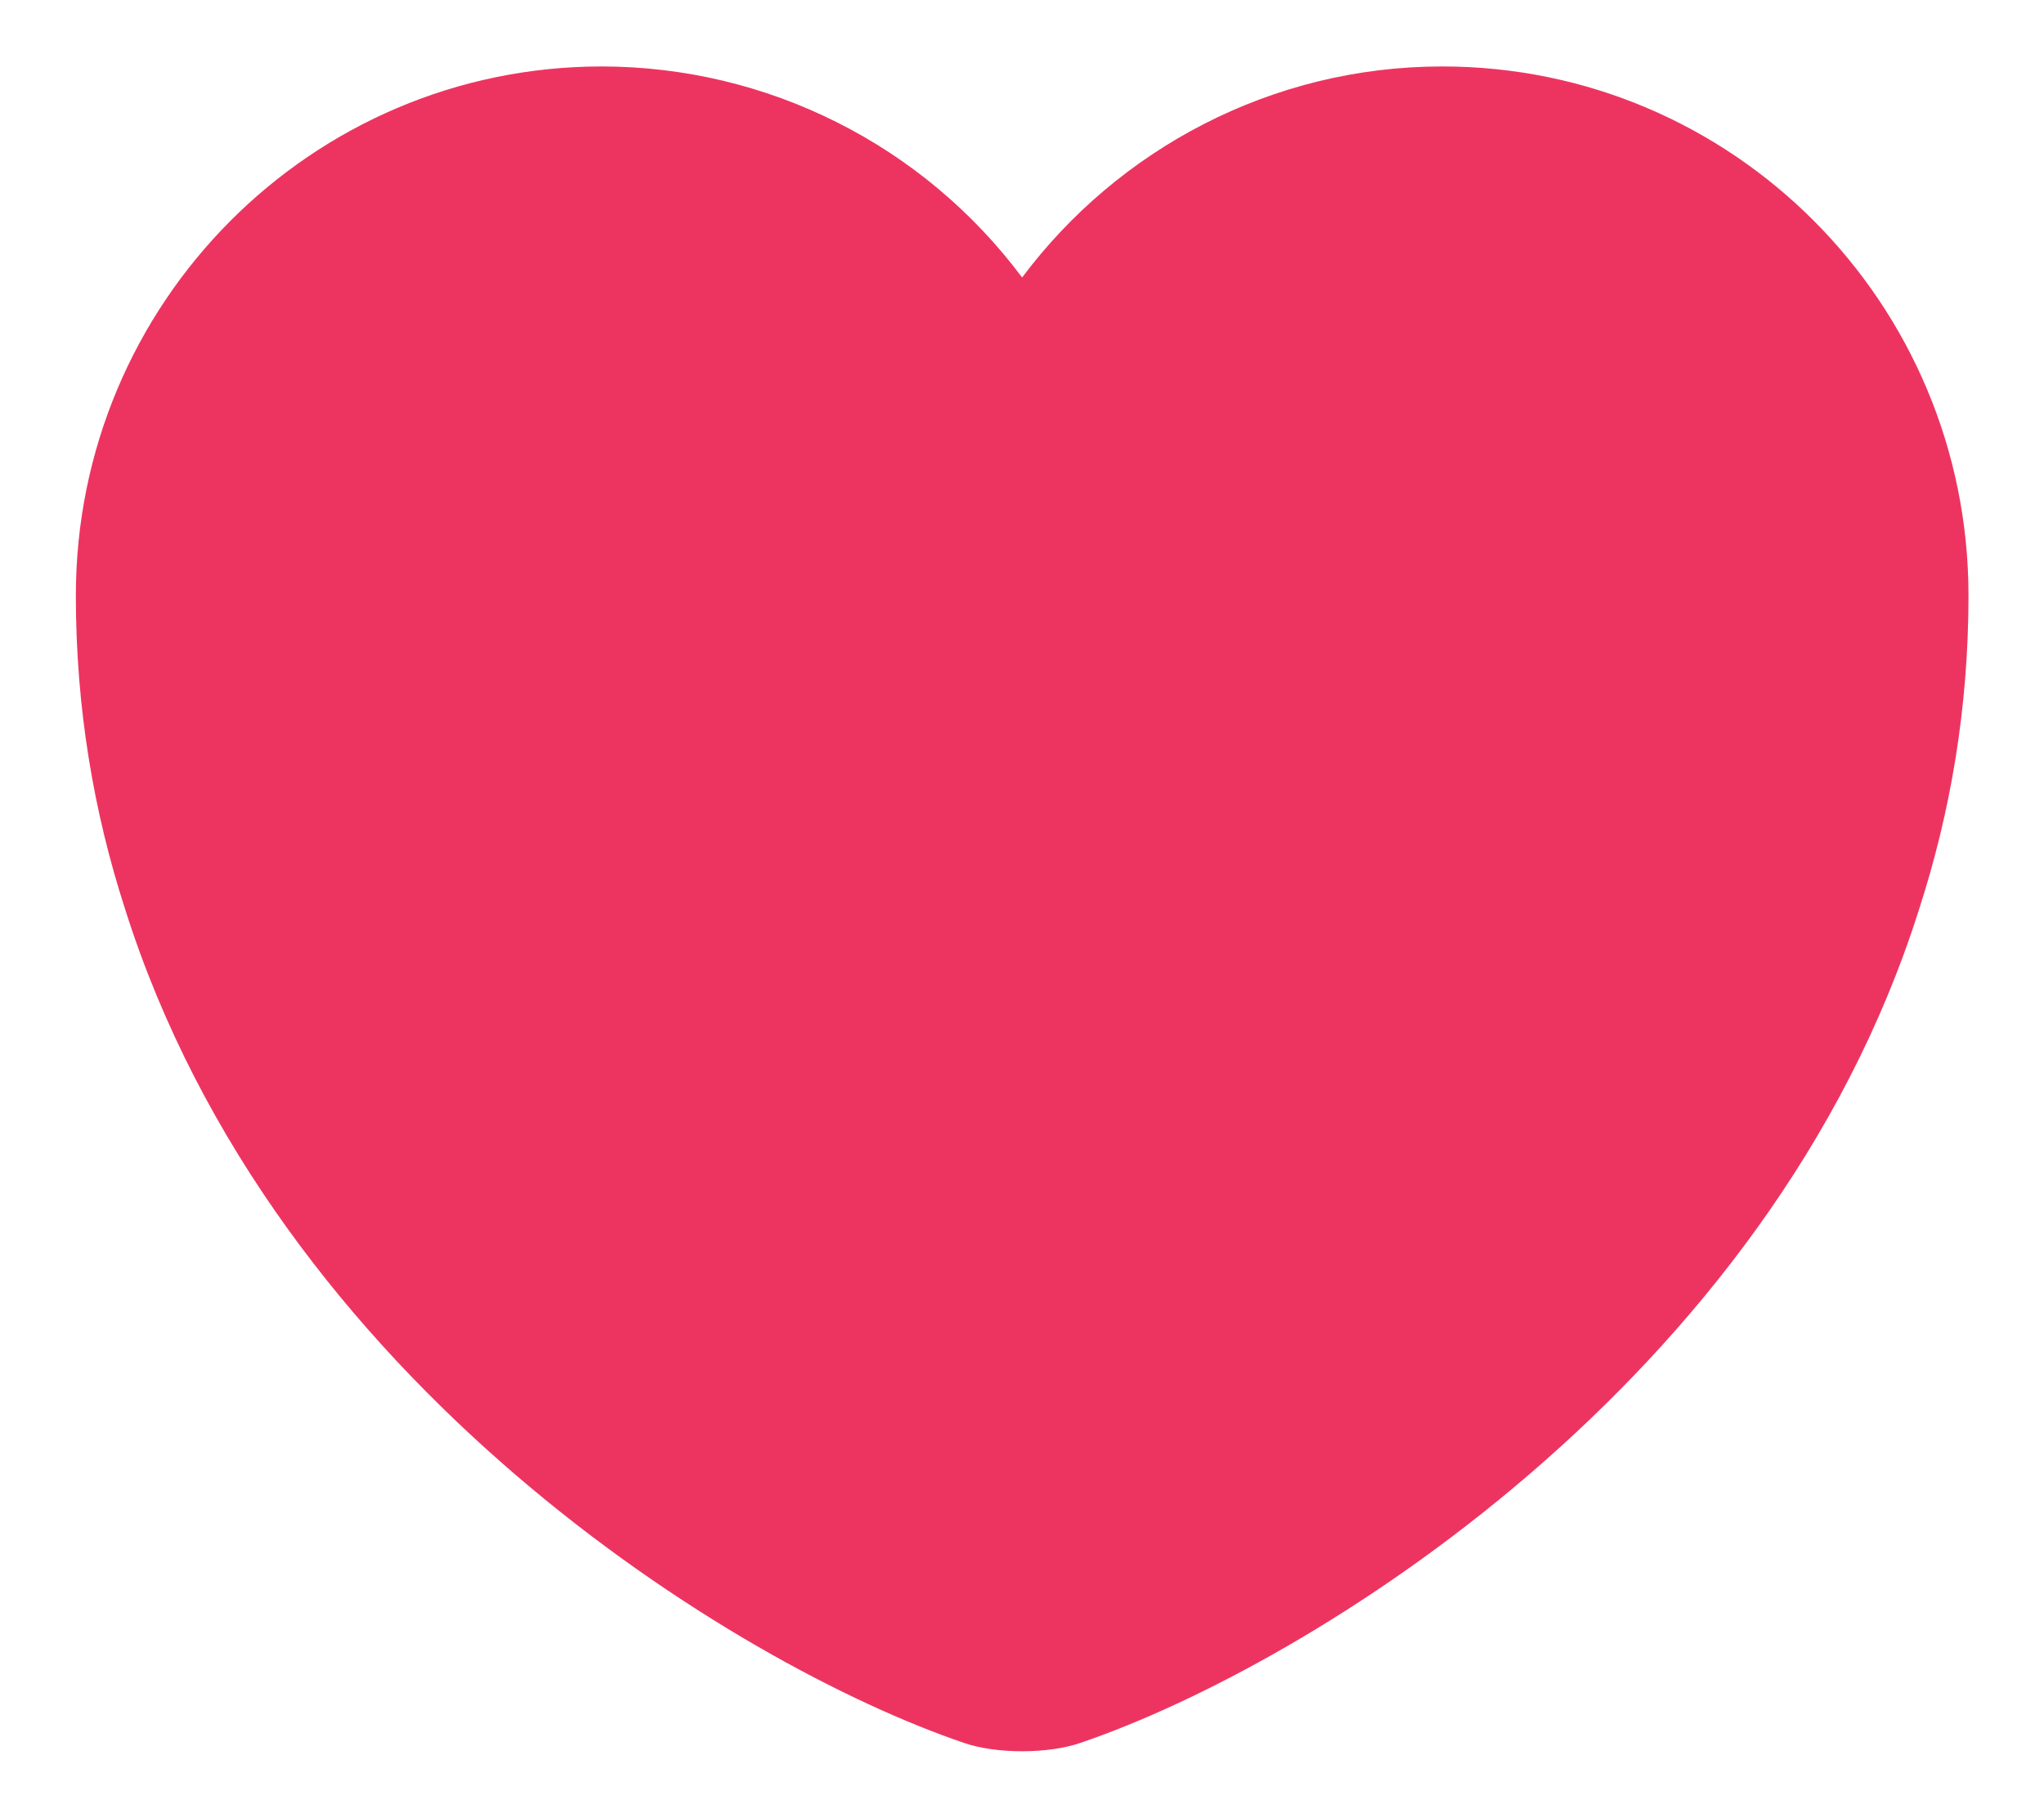
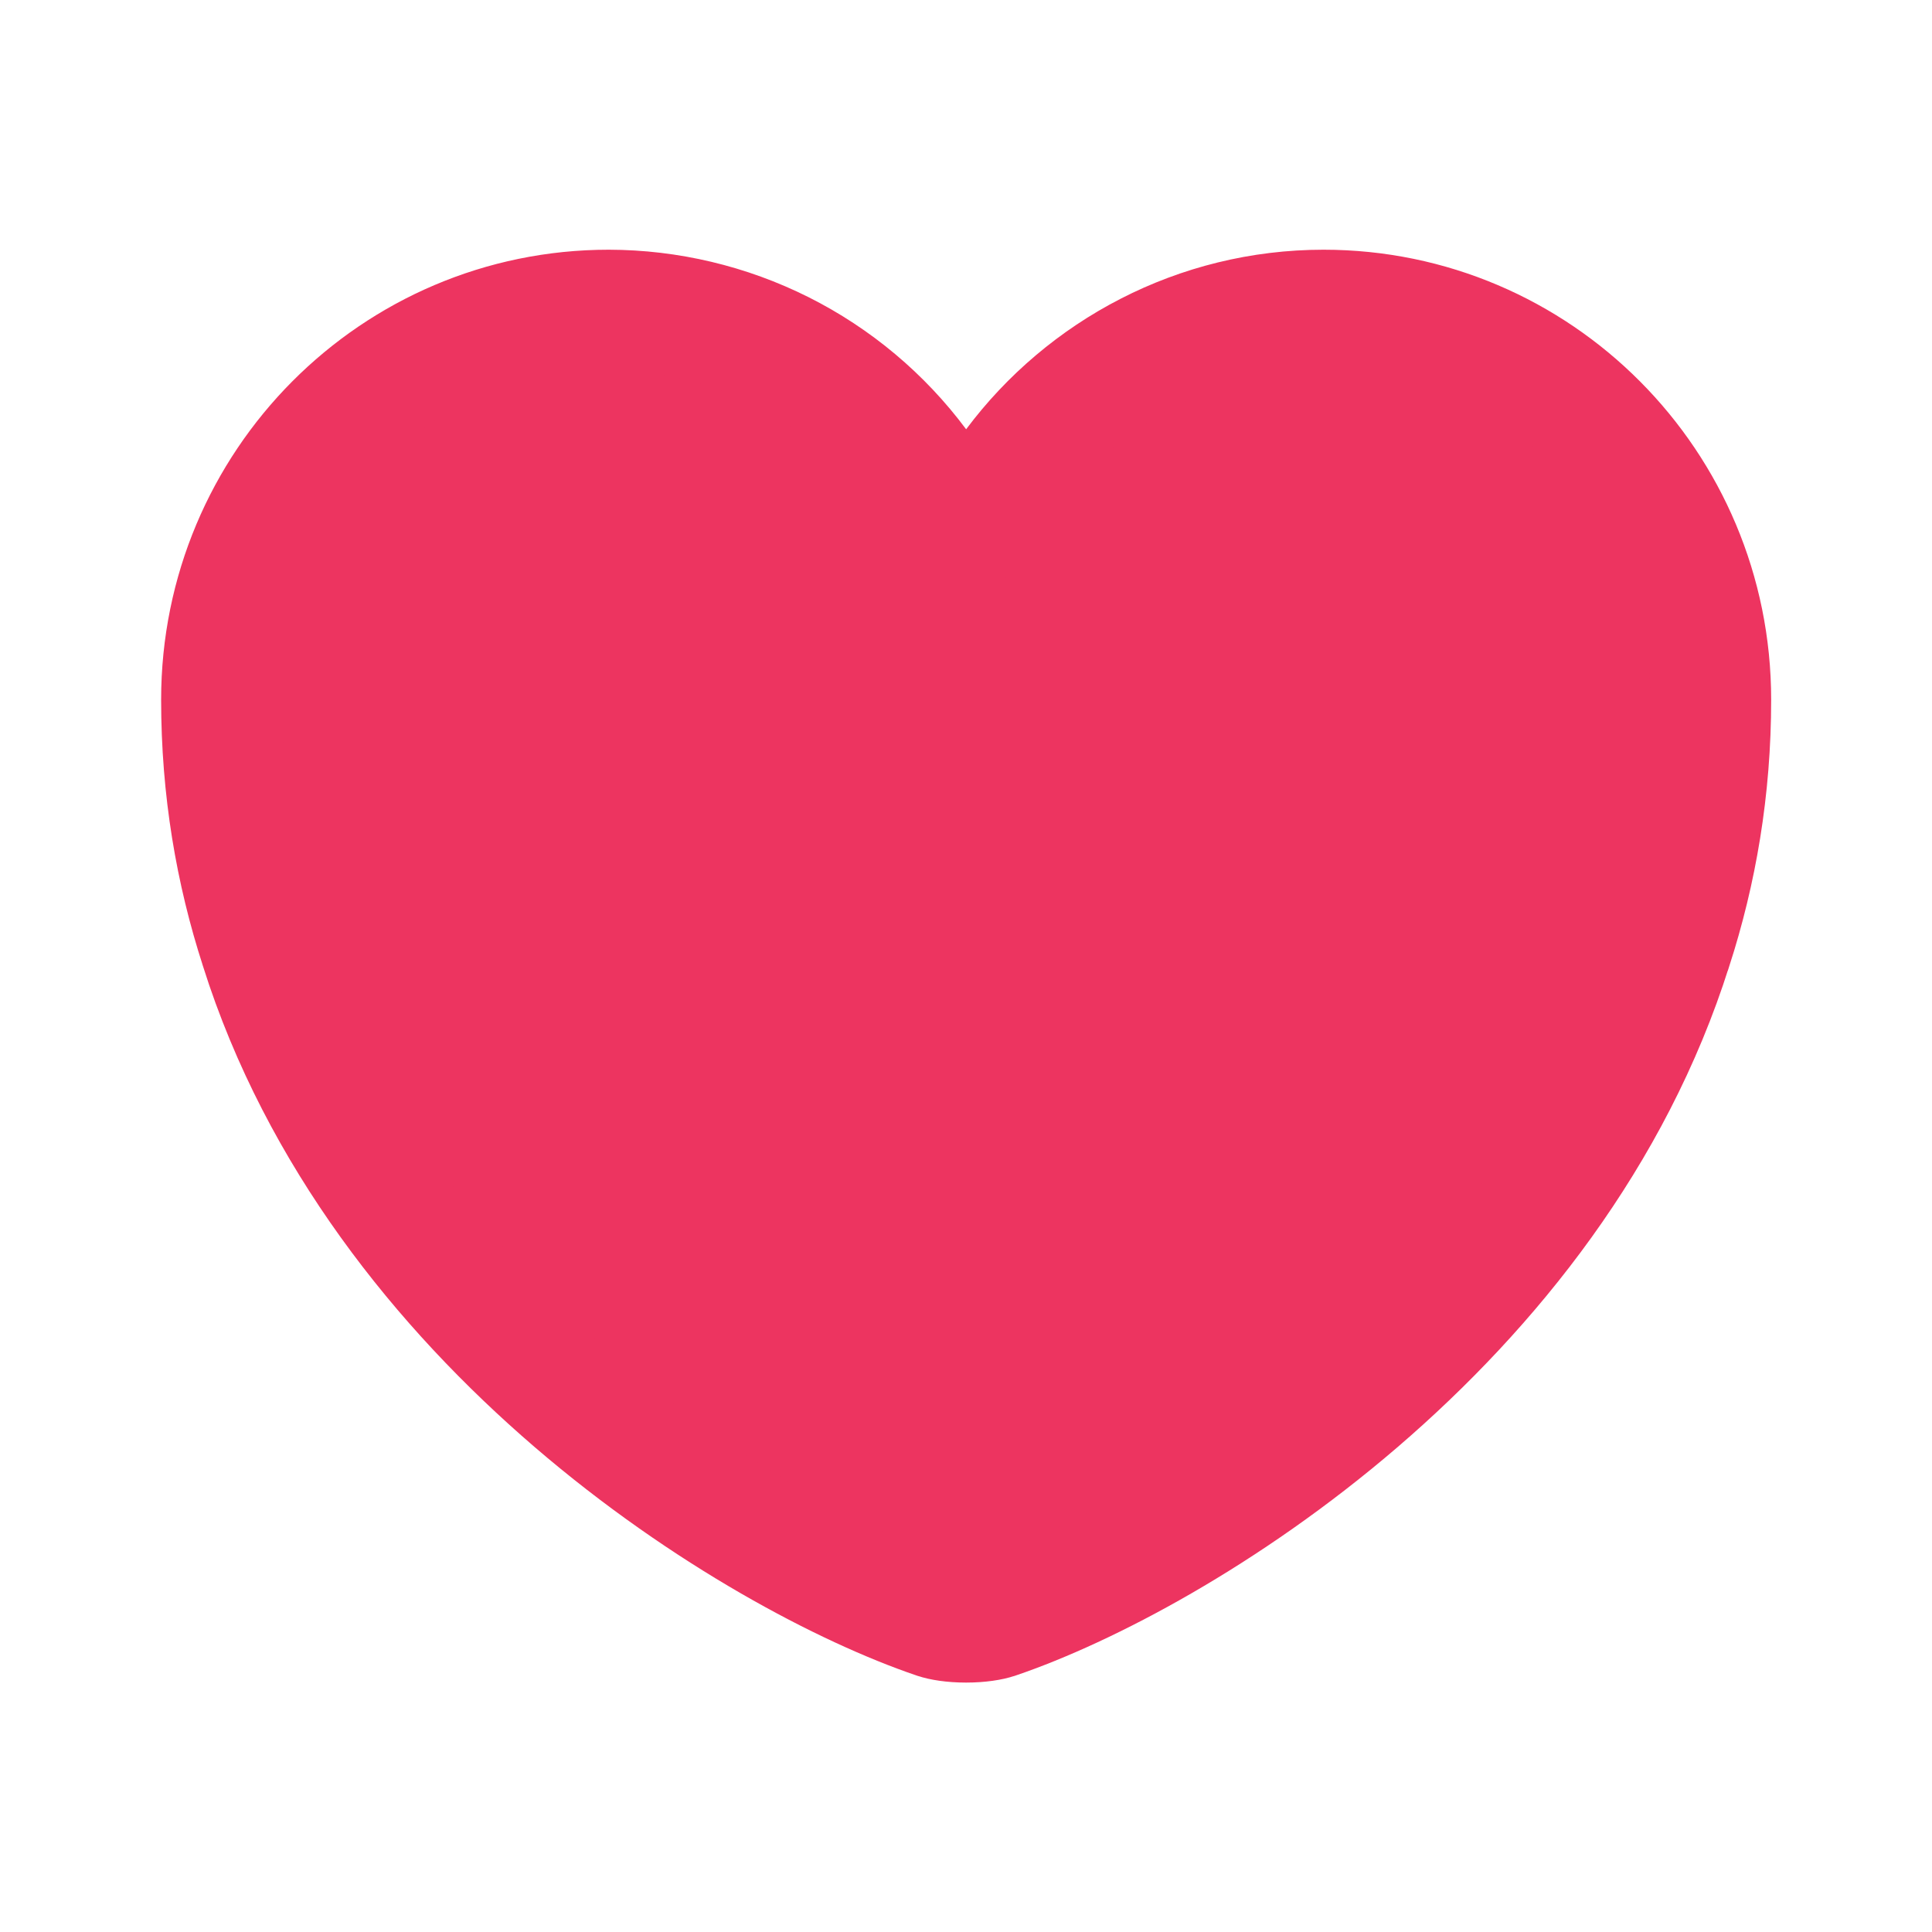
- <svg xmlns="http://www.w3.org/2000/svg" width="18" height="16" viewBox="0 0 18 16" fill="none">
-   <path d="M12.701 0.585C11.193 0.585 9.843 1.318 9.001 2.443C8.571 1.867 8.013 1.399 7.371 1.077C6.729 0.754 6.02 0.586 5.301 0.585C2.743 0.585 0.668 2.668 0.668 5.243C0.668 6.235 0.826 7.152 1.101 8.002C2.418 12.168 6.476 14.66 8.485 15.343C8.768 15.443 9.235 15.443 9.518 15.343C11.526 14.66 15.585 12.168 16.901 8.002C17.176 7.152 17.335 6.235 17.335 5.243C17.335 2.668 15.26 0.585 12.701 0.585Z" fill="#ED3460" />
+ <svg xmlns="http://www.w3.org/2000/svg" width="20" height="20" viewBox="0 0 20 20" fill="none">
+   <path d="M9.5 4.817L10.001 5.488L10.502 4.818C11.231 3.843 12.399 3.21 13.701 3.21C15.912 3.21 17.71 5.011 17.71 7.243C17.71 8.167 17.562 9.019 17.307 9.809L17.305 9.813C16.692 11.755 15.432 13.327 14.062 14.505C12.689 15.685 11.241 16.437 10.317 16.752L10.317 16.752L10.31 16.754C10.256 16.773 10.144 16.793 10.001 16.793C9.858 16.793 9.747 16.773 9.693 16.754L9.693 16.754L9.686 16.752C8.761 16.437 7.314 15.685 5.941 14.505C4.571 13.327 3.311 11.755 2.697 9.813L2.697 9.813L2.696 9.809C2.44 9.019 2.293 8.167 2.293 7.243C2.293 5.011 4.091 3.21 6.301 3.21C6.922 3.211 7.535 3.357 8.09 3.635C8.646 3.914 9.129 4.319 9.5 4.817Z" stroke="#ED3460" stroke-width="1.25" fill="#ED3460" />
</svg>
